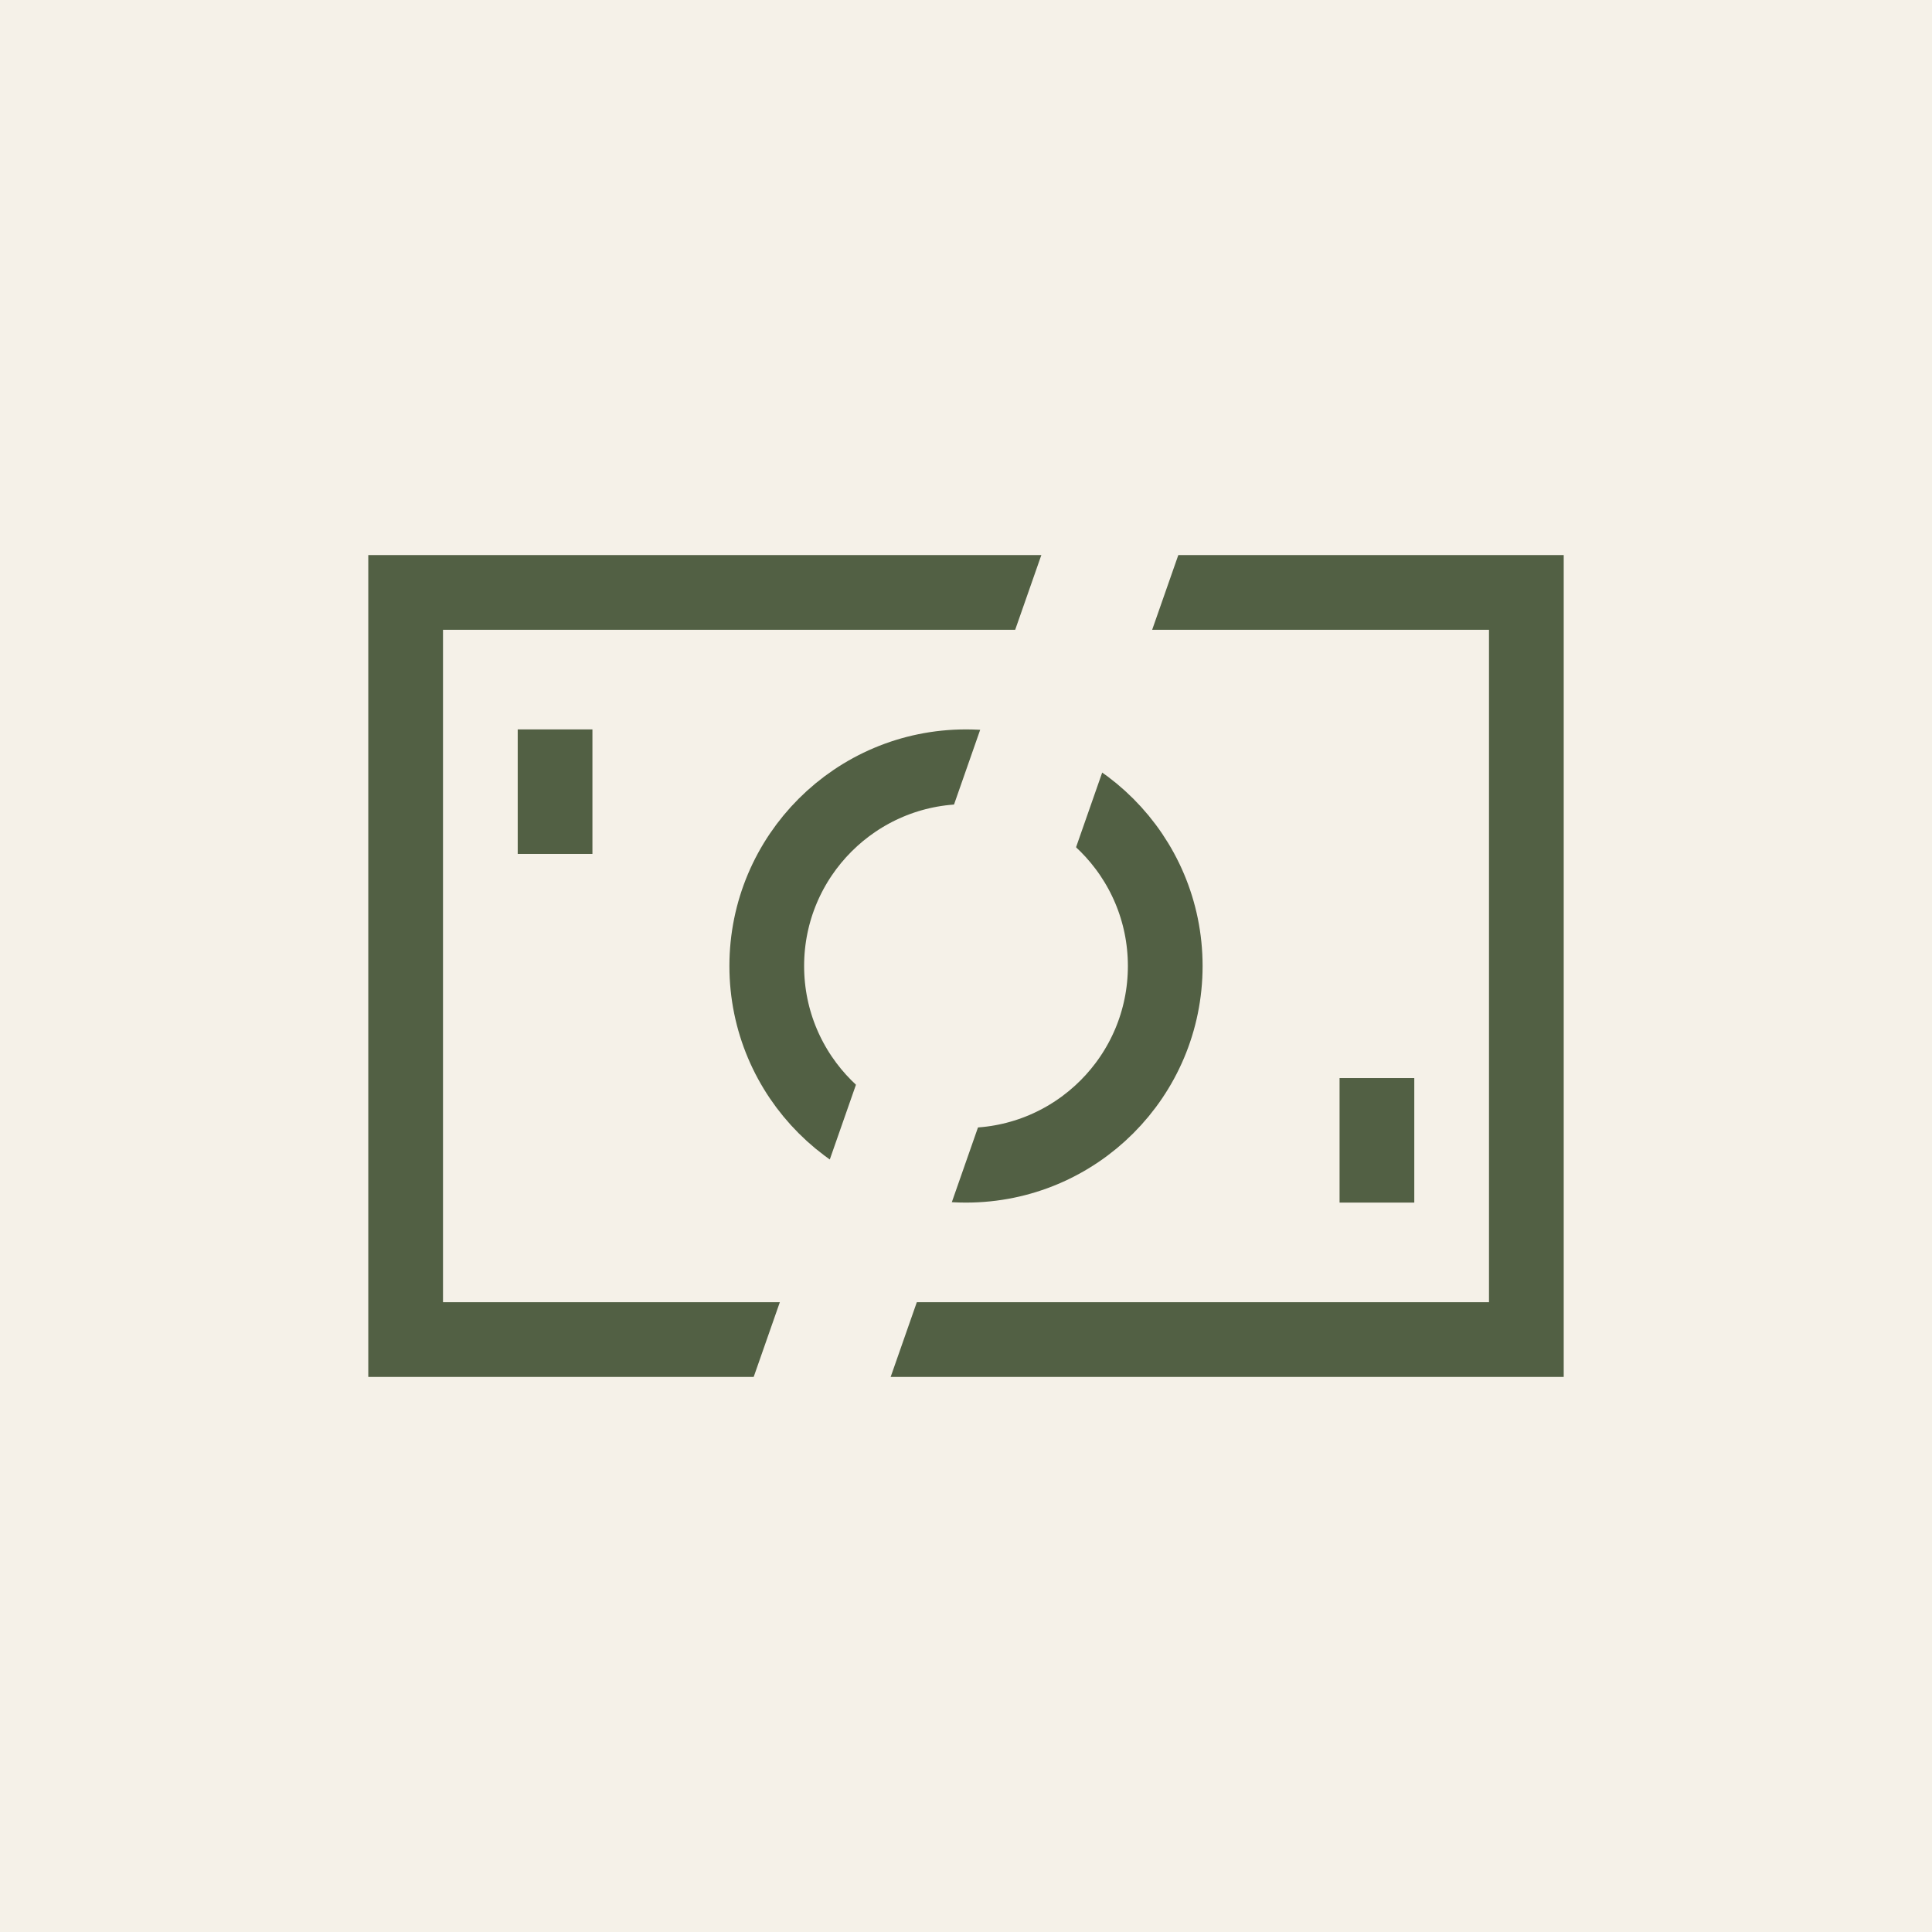
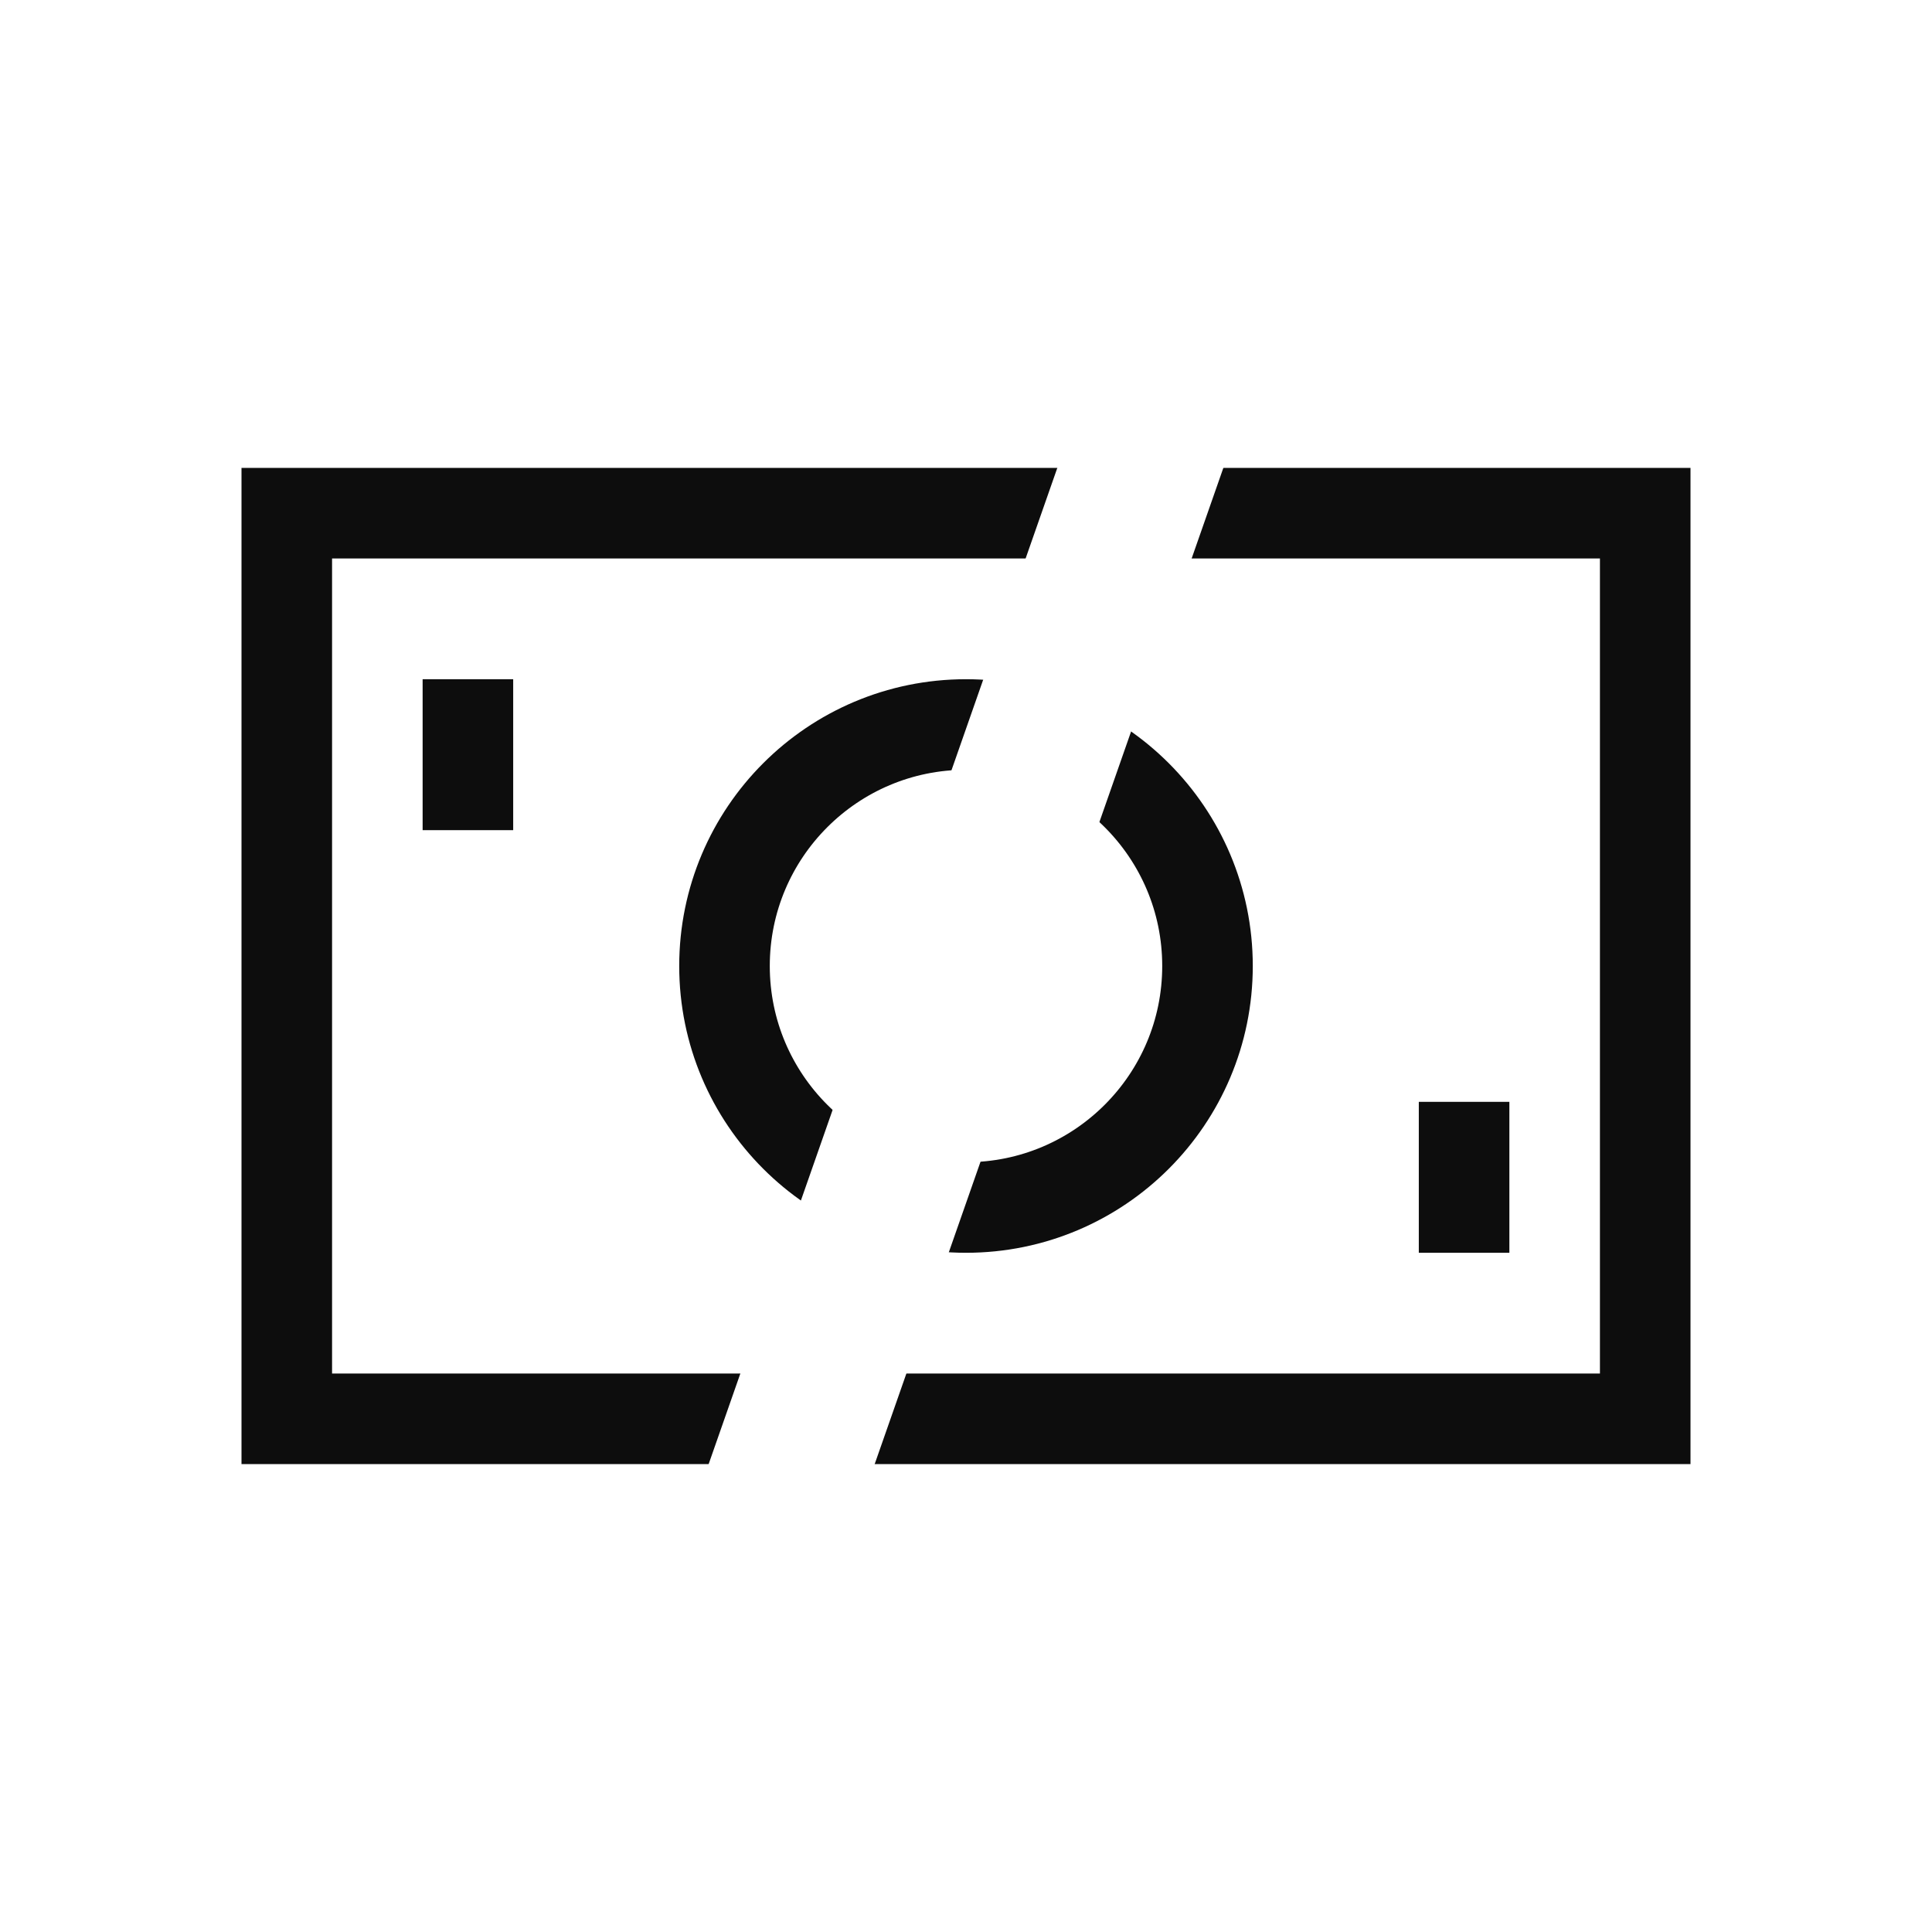
<svg xmlns="http://www.w3.org/2000/svg" width="512" height="512" viewBox="0 0 512 512">
-   <rect width="512" height="512" fill="#f5f1e8" />
-   <g transform="translate(91 91) scale(3.3)">
+   <rect width="512" height="512" fill="#ffffff" />
+   <g transform="translate(56 56) scale(4)">
    <defs>
      <mask id="split" maskUnits="userSpaceOnUse" x="0" y="0" width="100" height="100">
        <rect width="100" height="100" fill="white" />
        <path d="M62 0H73L38 100H27Z" fill="black" />
      </mask>
    </defs>
-     <g fill="none" stroke="#526044" stroke-width="6" mask="url(#split)">
+     <g fill="none" stroke="#0d0d0d" stroke-width="6" mask="url(#split)">
      <path d="M5 20H95V80H5Z" />
      <circle cx="50" cy="50" r="16" />
      <path d="M17 31V41M83 59V69" />
    </g>
  </g>
</svg>
